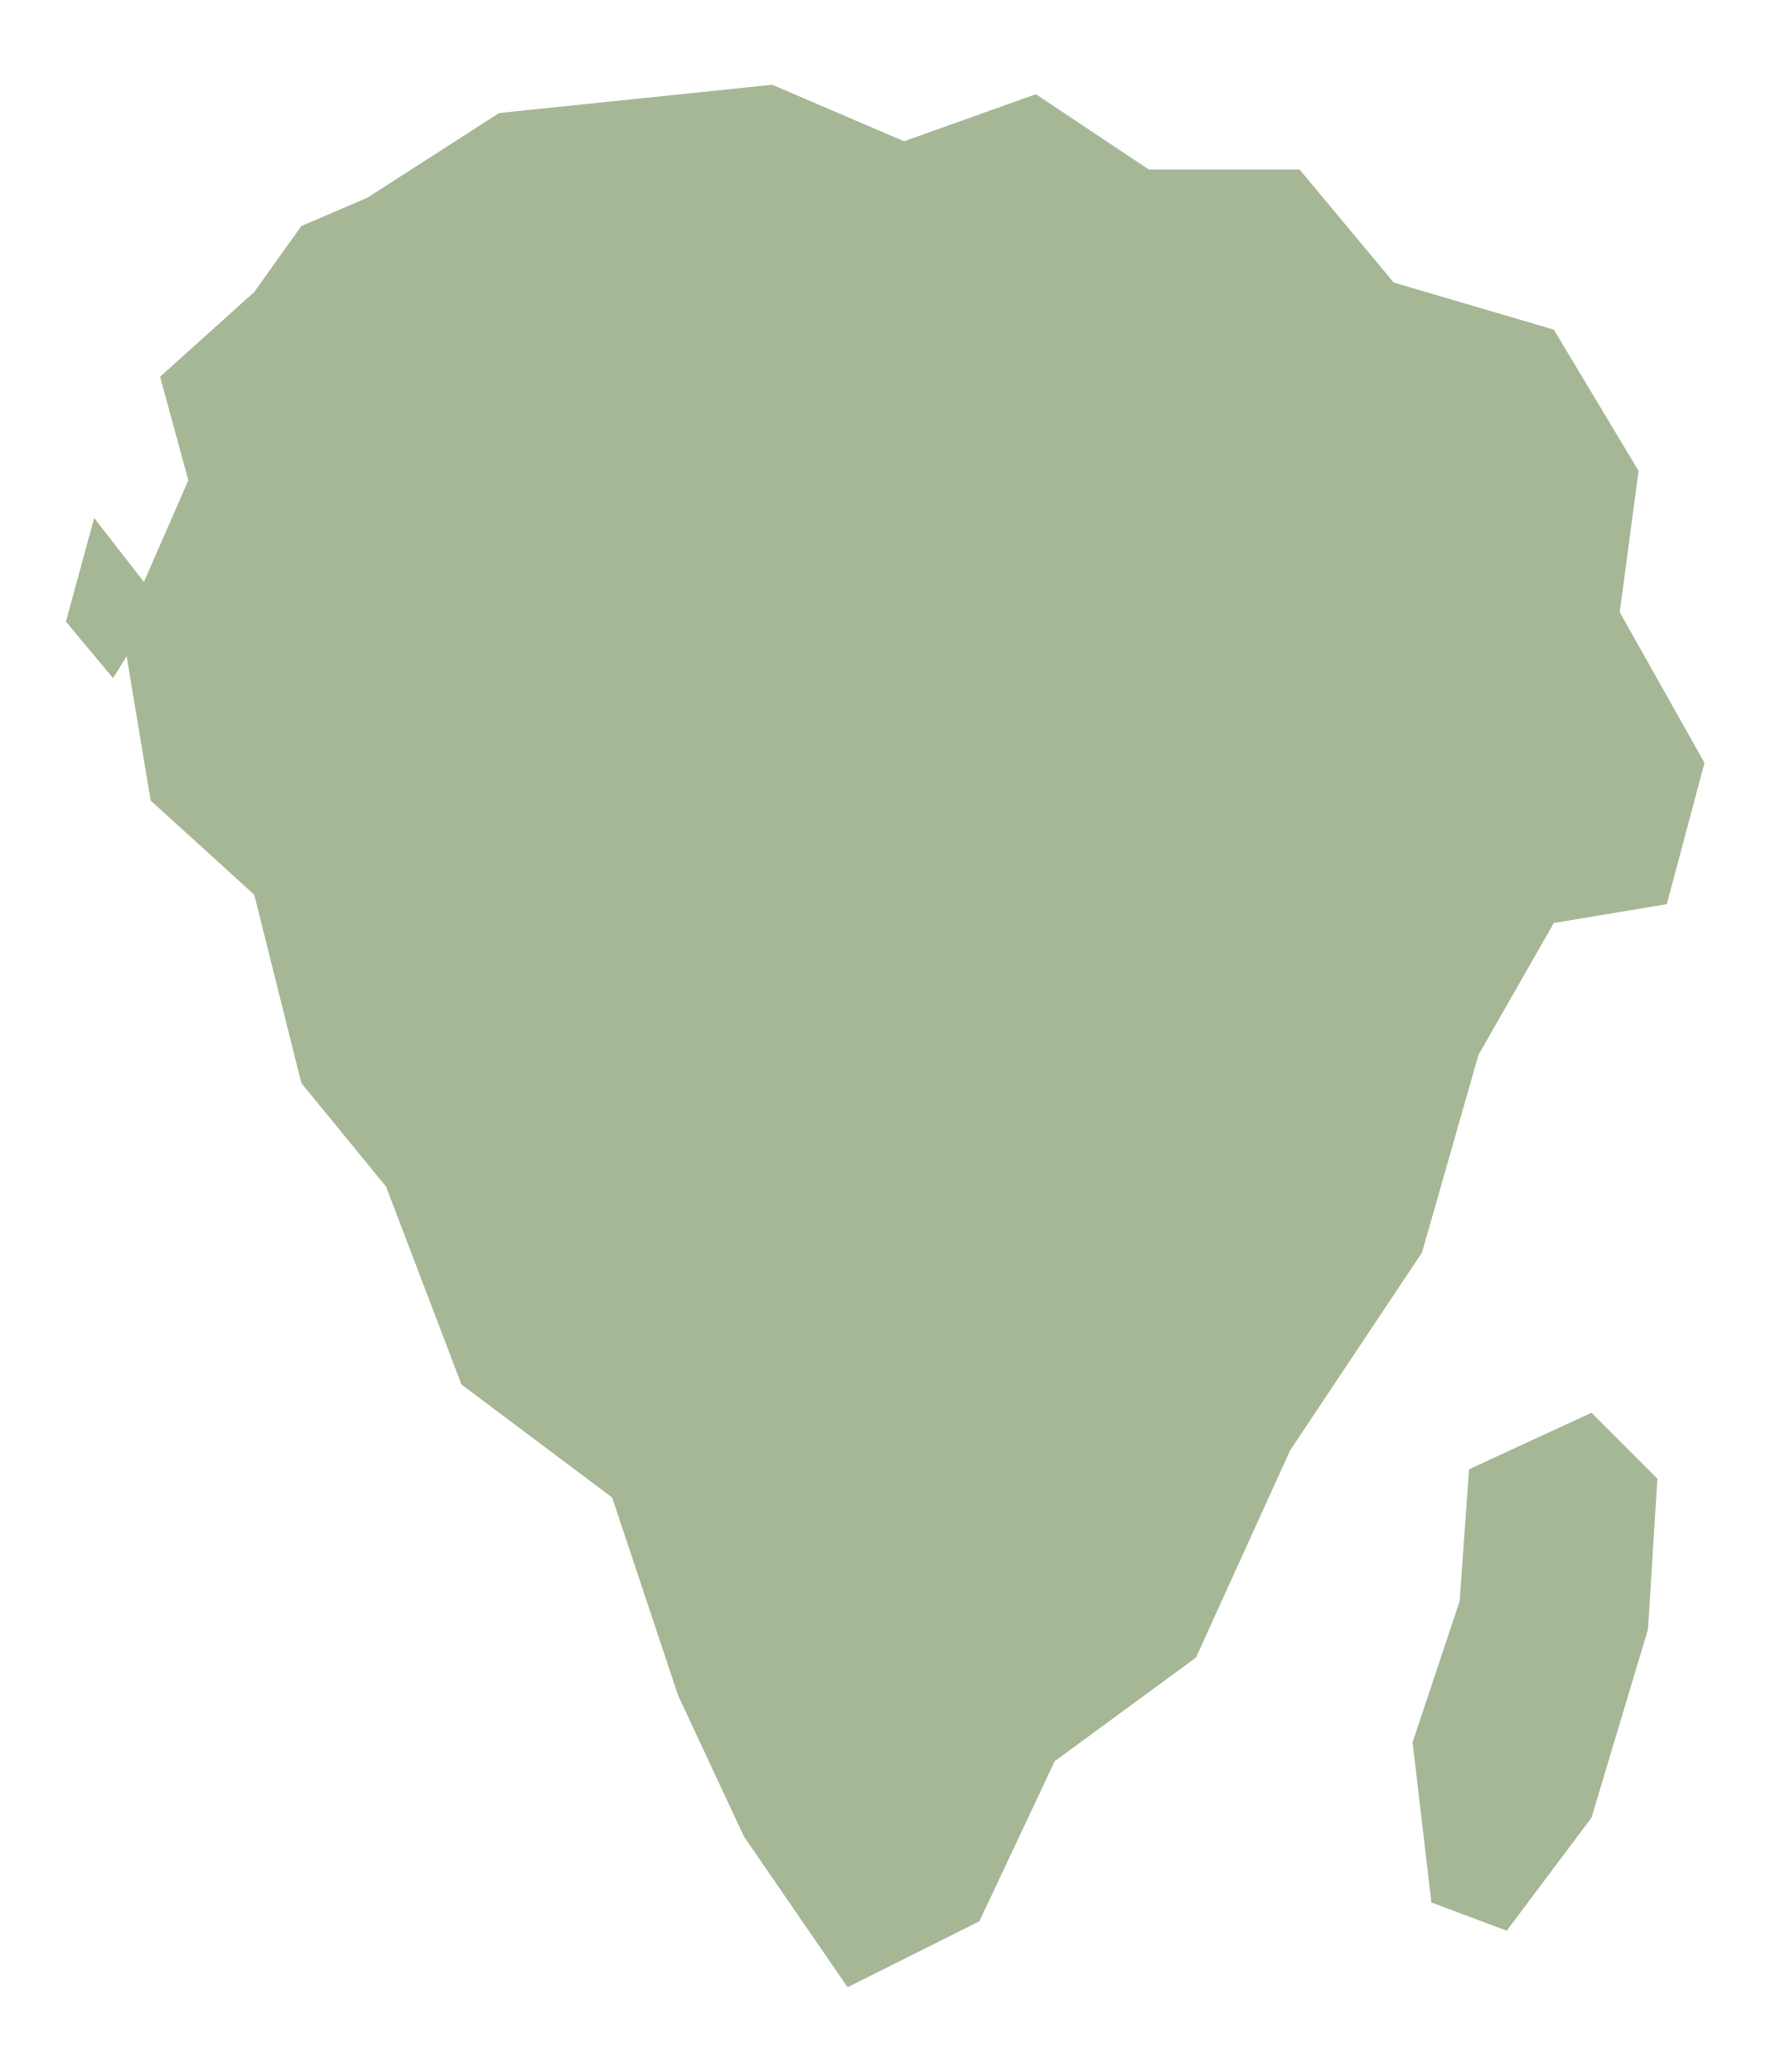
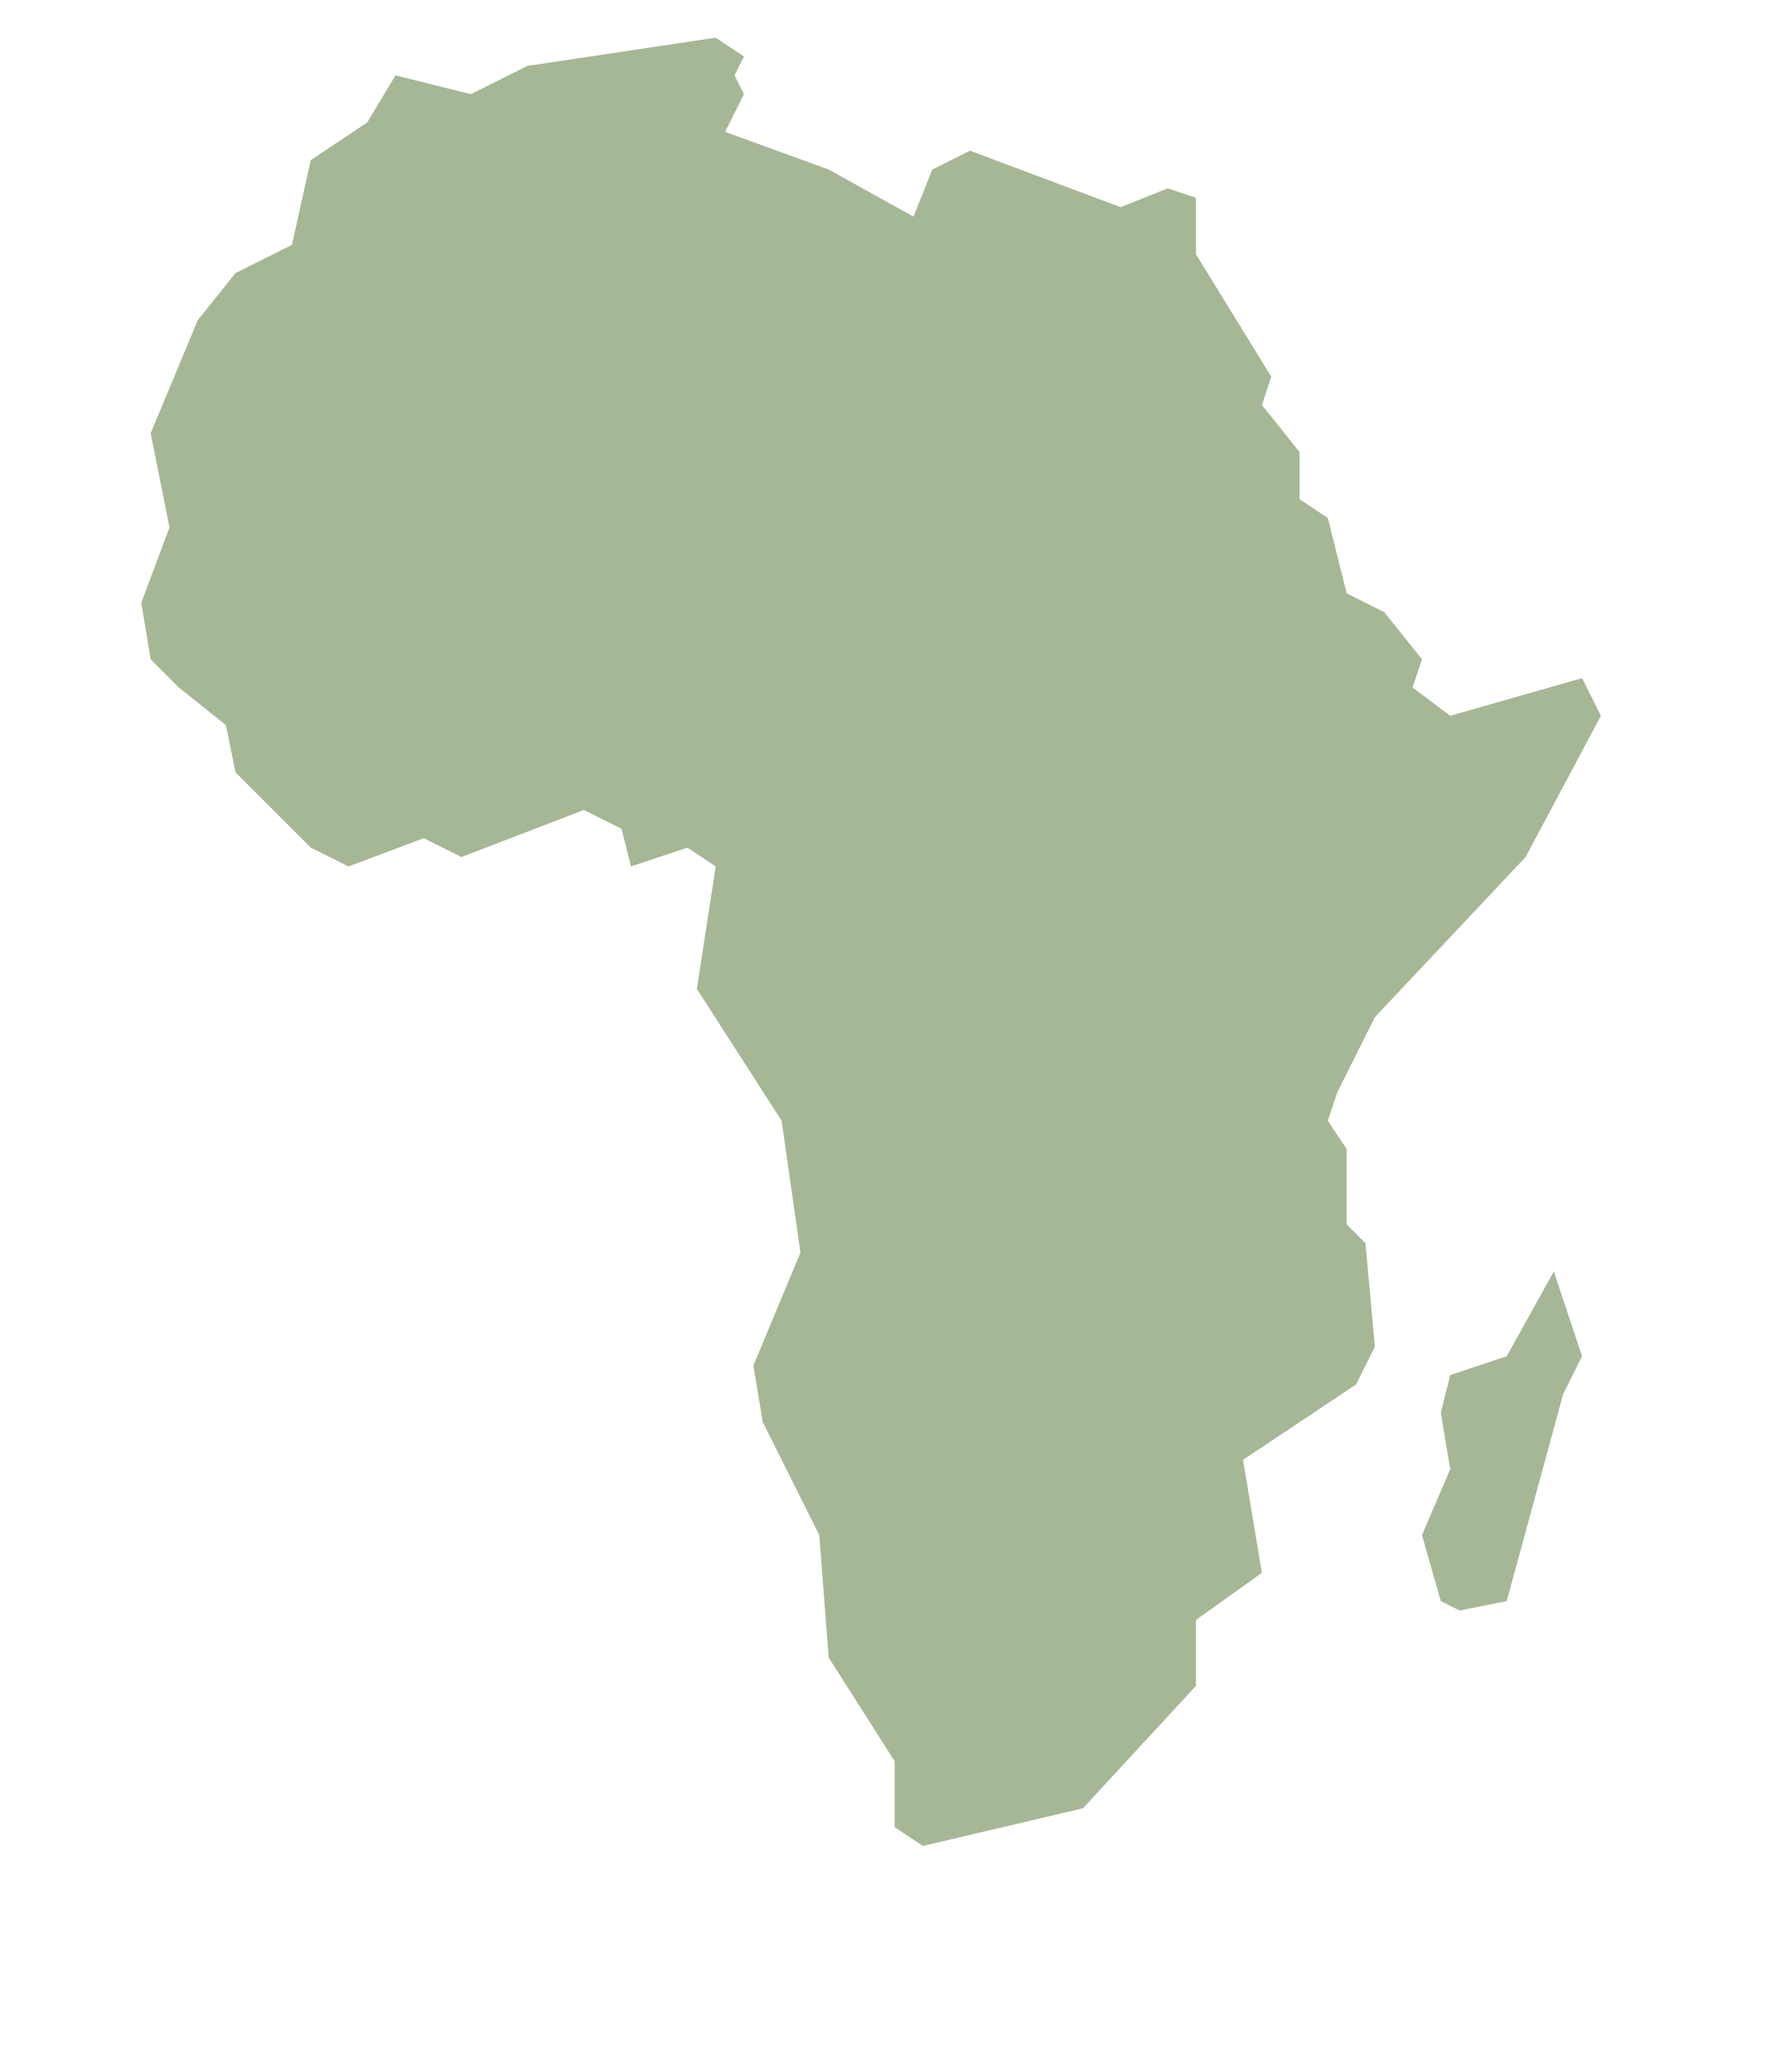
- <svg xmlns="http://www.w3.org/2000/svg" viewBox="0 0 190 220" role="img" aria-label="Silueta de África">
-   <path fill="#a6b795" d="M39 21 53 12 82 9 96 15 110 10 122 18 138 18 148 30 165 35 174 50 172 65 181 81 177 96 165 98 157 112 151 133 137 154 127 176 112 187 104 204 90 211 79 195 72 180 65 159 49 147 41 126 32 115 27 95 16 85 13 67 20 51 17 40 27 31 32 24Z M156 156 169 150 176 157 175 173 169 193 160 205 152 202 150 185 155 170Z" />
-   <path fill="#a6b795" d="M10 55 7 66 12 72 17 64Z" />
+ <svg xmlns="http://www.w3.org/2000/svg" viewBox="0 0 190 220" role="img" aria-label="Silueta geográfica del continente africano">
+   <path fill="#a6b795" d="M127 21 L127 27 L135 40 L134 43 L138 48 L138 53 L141 55 L143 63 L147 65 L151 70 L150 73 L154 76 L168 72 L170 76 L162 91 L146 108 L142 116 L141 119 L143 122 L143 130 L145 132 L146 143 L144 147 L132 155 L134 167 L127 172 L127 179 L115 192 L98 196 L95 194 L95 187 L88 176 L87 163 L81 151 L80 145 L85 133 L83 119 L74 105 L76 92 L73 90 L67 92 L66 88 L62 86 L49 91 L45 89 L37 92 L33 90 L25 82 L24 77 L19 73 L16 70 L15 64 L18 56 L16 46 L21 34 L25 29 L31 26 L33 17 L39 13 L42 8 L50 10 L56 7 L76 4 L79 6 L78 8 L79 10 L77 14 L88 18 L97 23 L99 18 L103 16 L119 22 L124 20 Z" />
+   <path fill="#a6b795" d="M155 171 L153 170 L151 163 L154 156 L153 150 L154 146 L160 144 L165 135 L168 144 L166 148 L160 170 Z" />
</svg>
